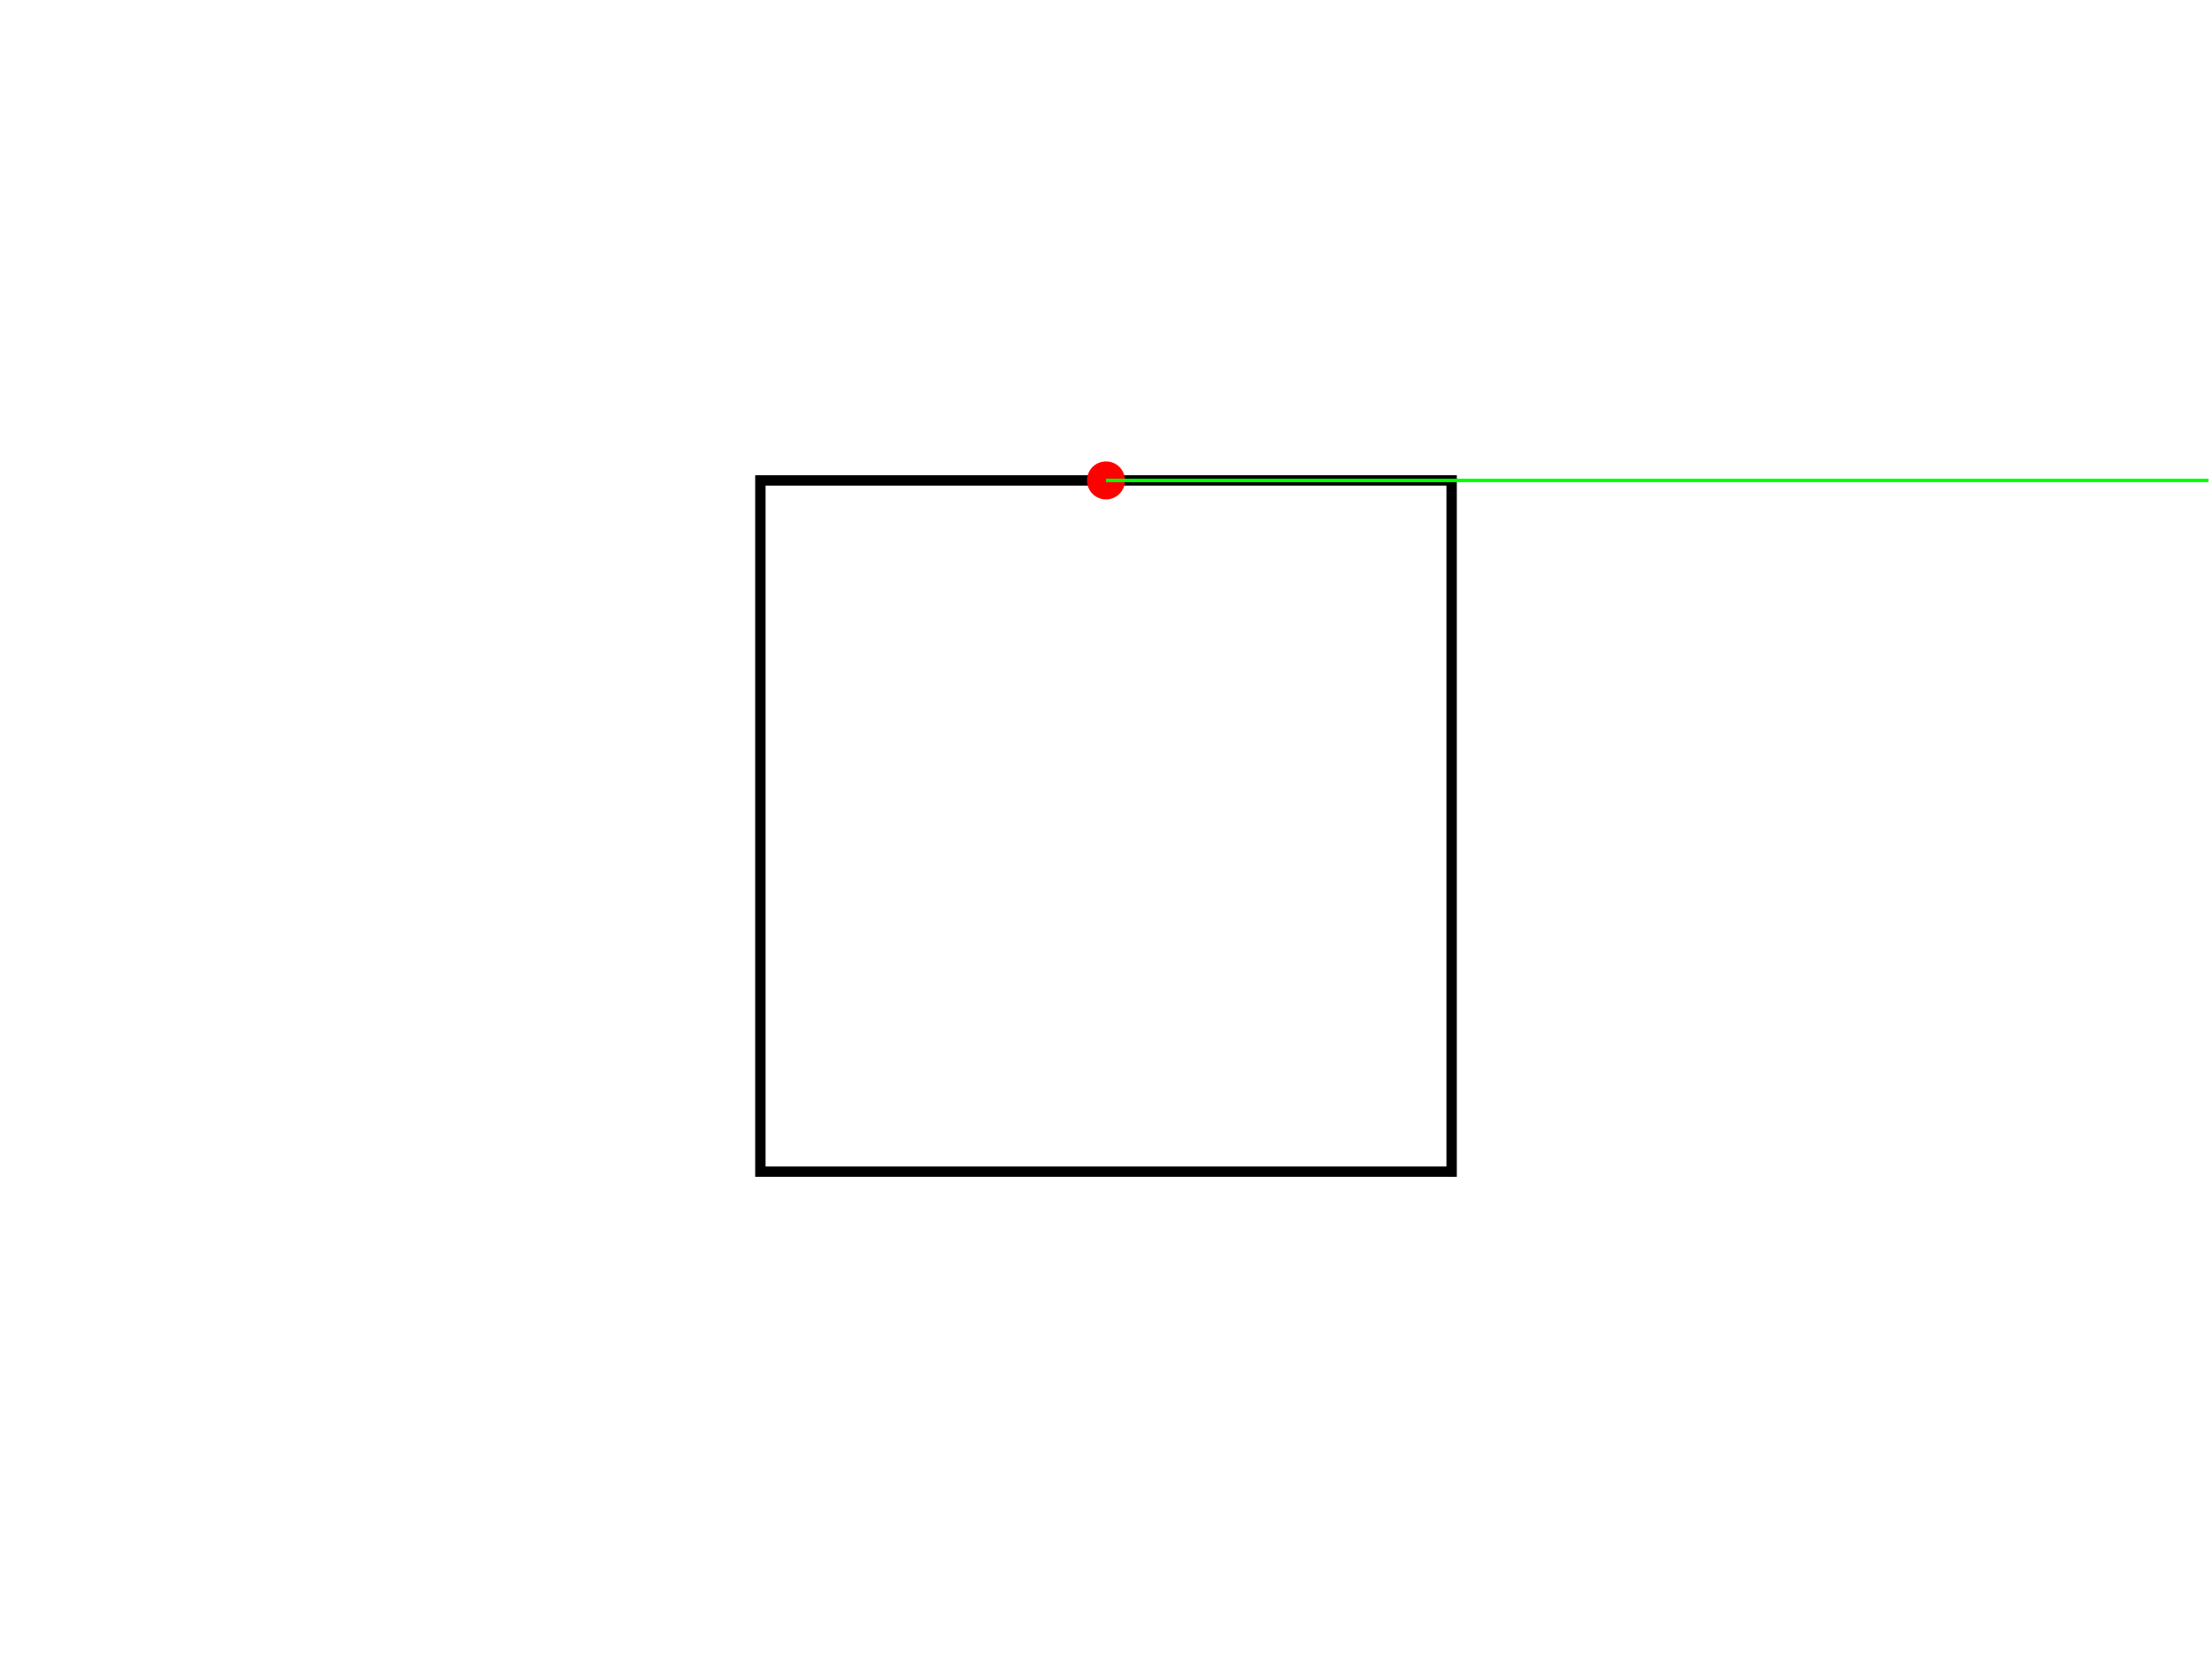
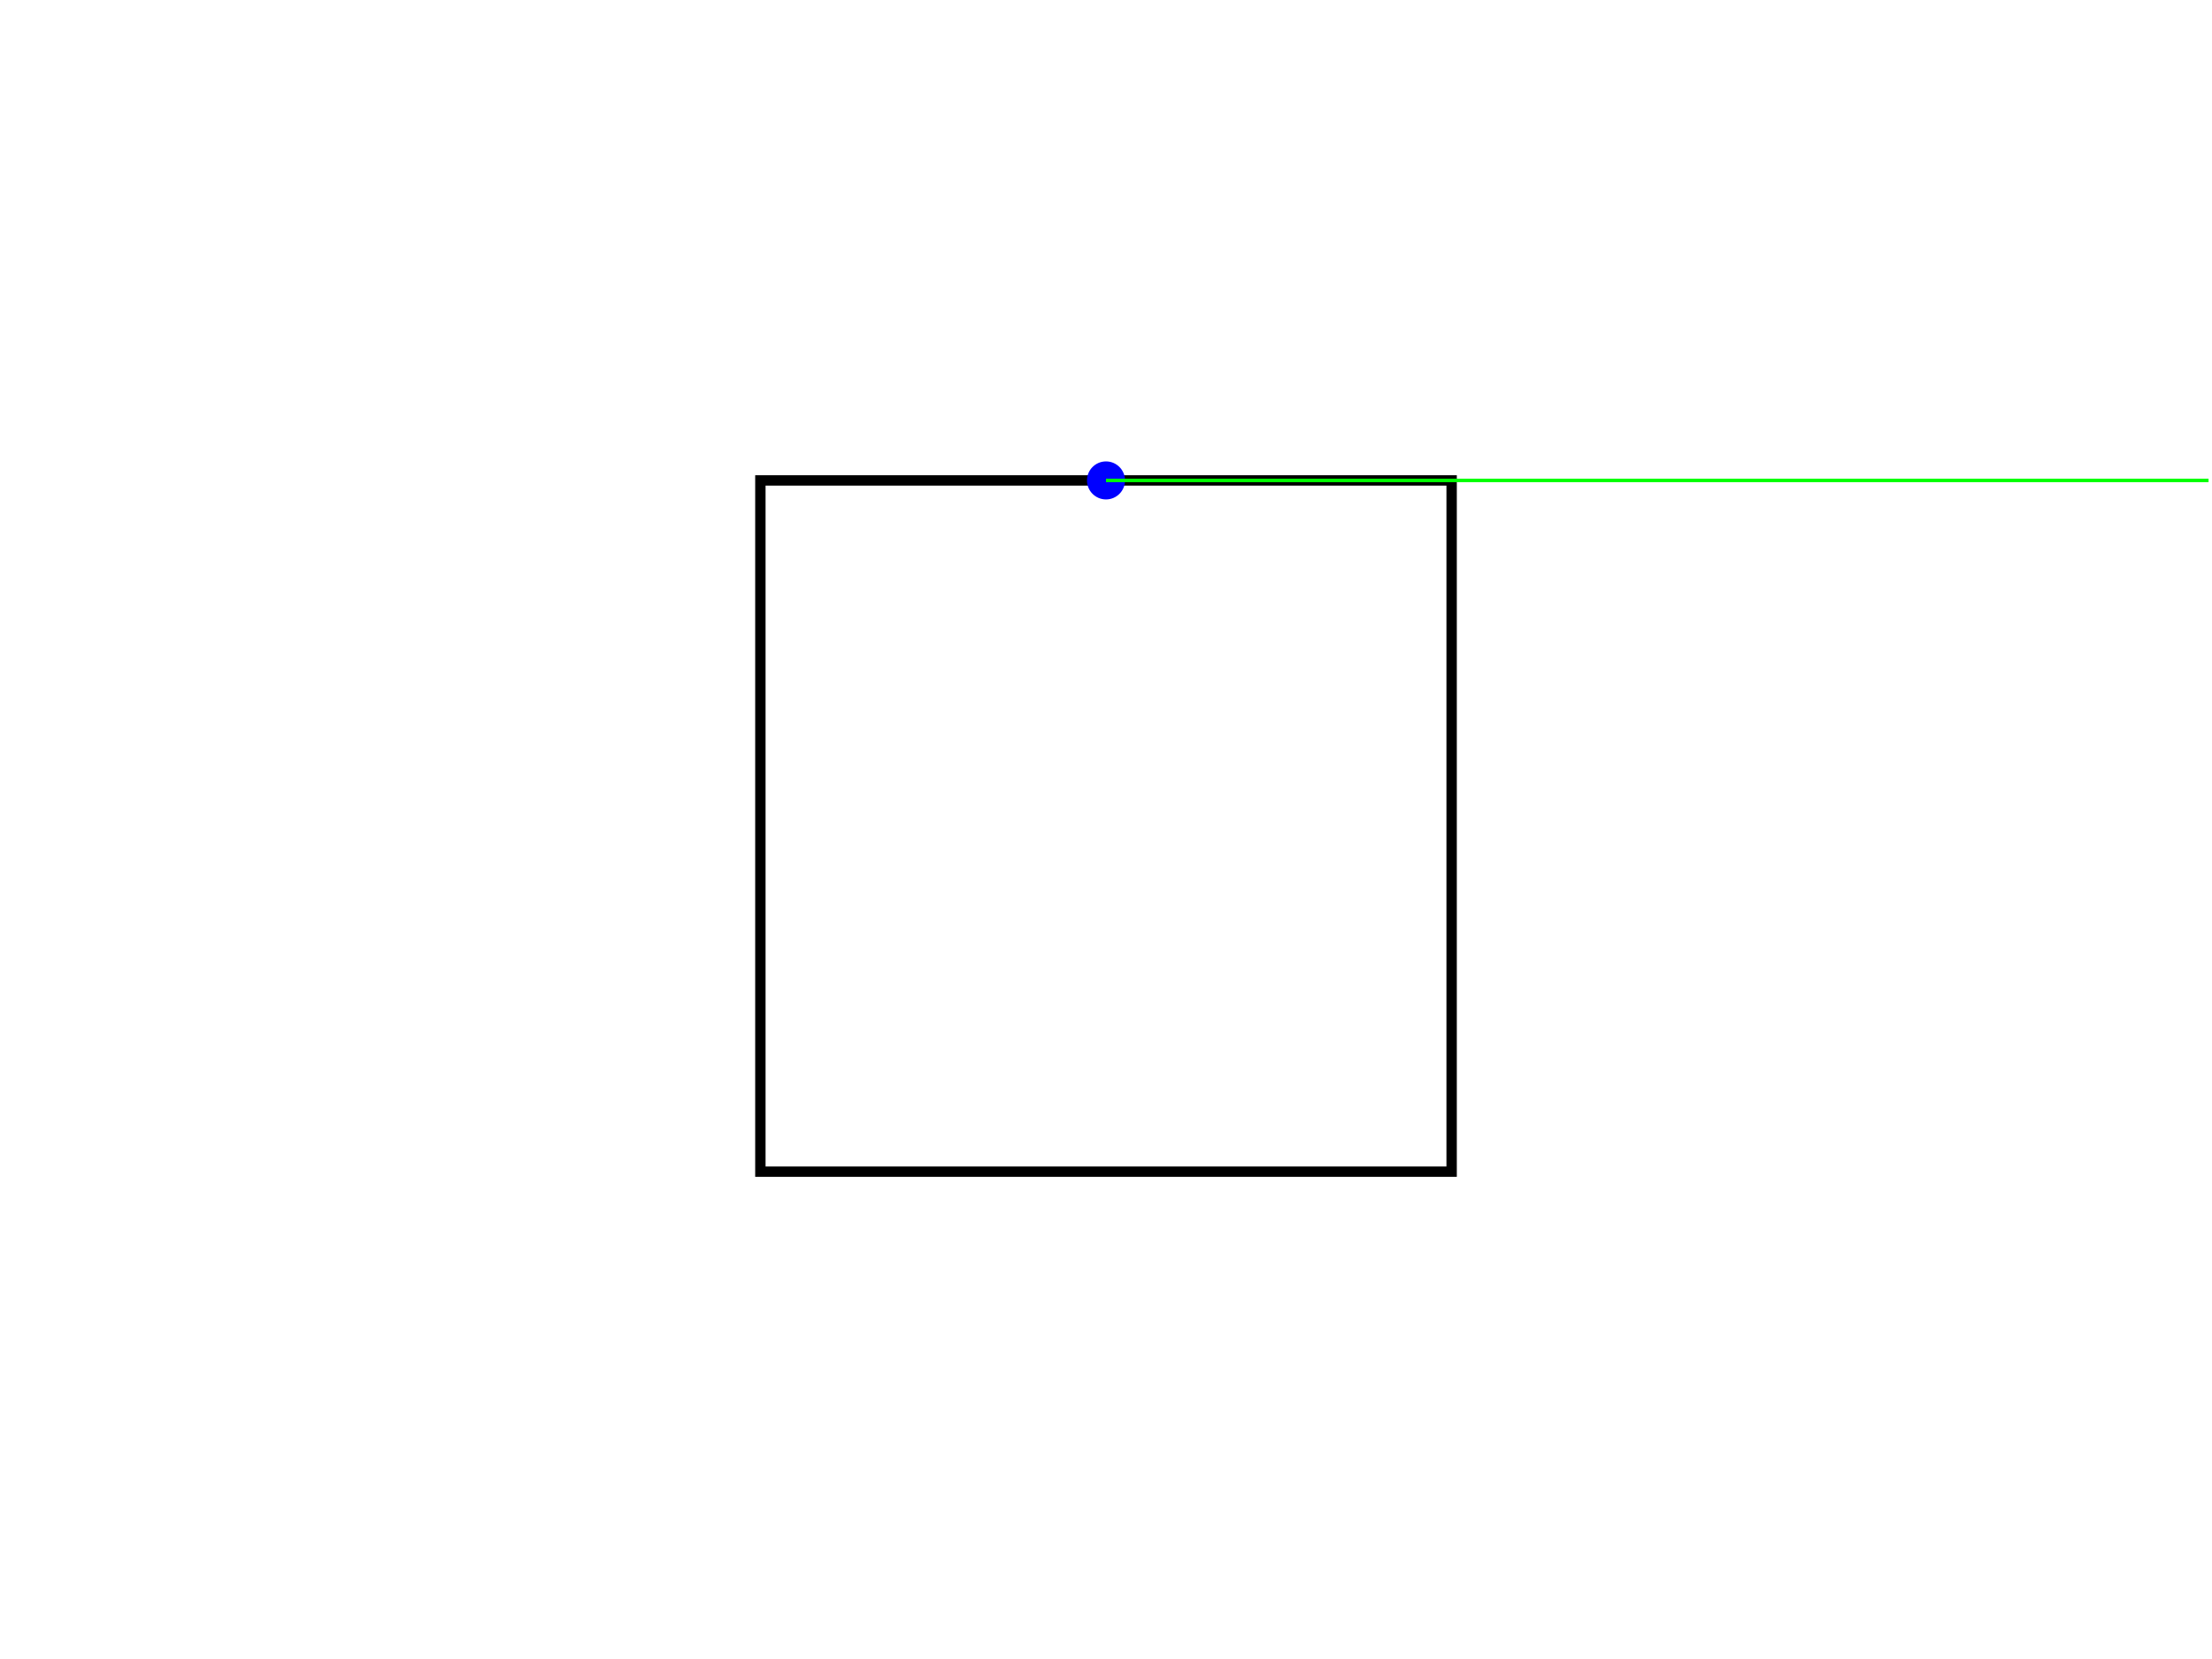
<svg xmlns="http://www.w3.org/2000/svg" version="1.1" width="640" height="480">
  <rect x="0" y="0" width="640" height="480" stroke="#ffffff" fill="#ffffff" />
  <polygon points=" 220,339 220,139 420,139 420,339 " stroke-width="3" stroke="#000000" fill="none" />
-   <circle cx="320" cy="139" r="5" stroke="#ff0000" fill="#ff0000" />
+   <circle cx="320" cy="139" r="5" stroke="#0000ff" fill="#0000ff" />
  <line x1="320" y1="139" x2="639" y2="139" stroke-width="1" stroke="#00ff00" fill="none" />
</svg>
